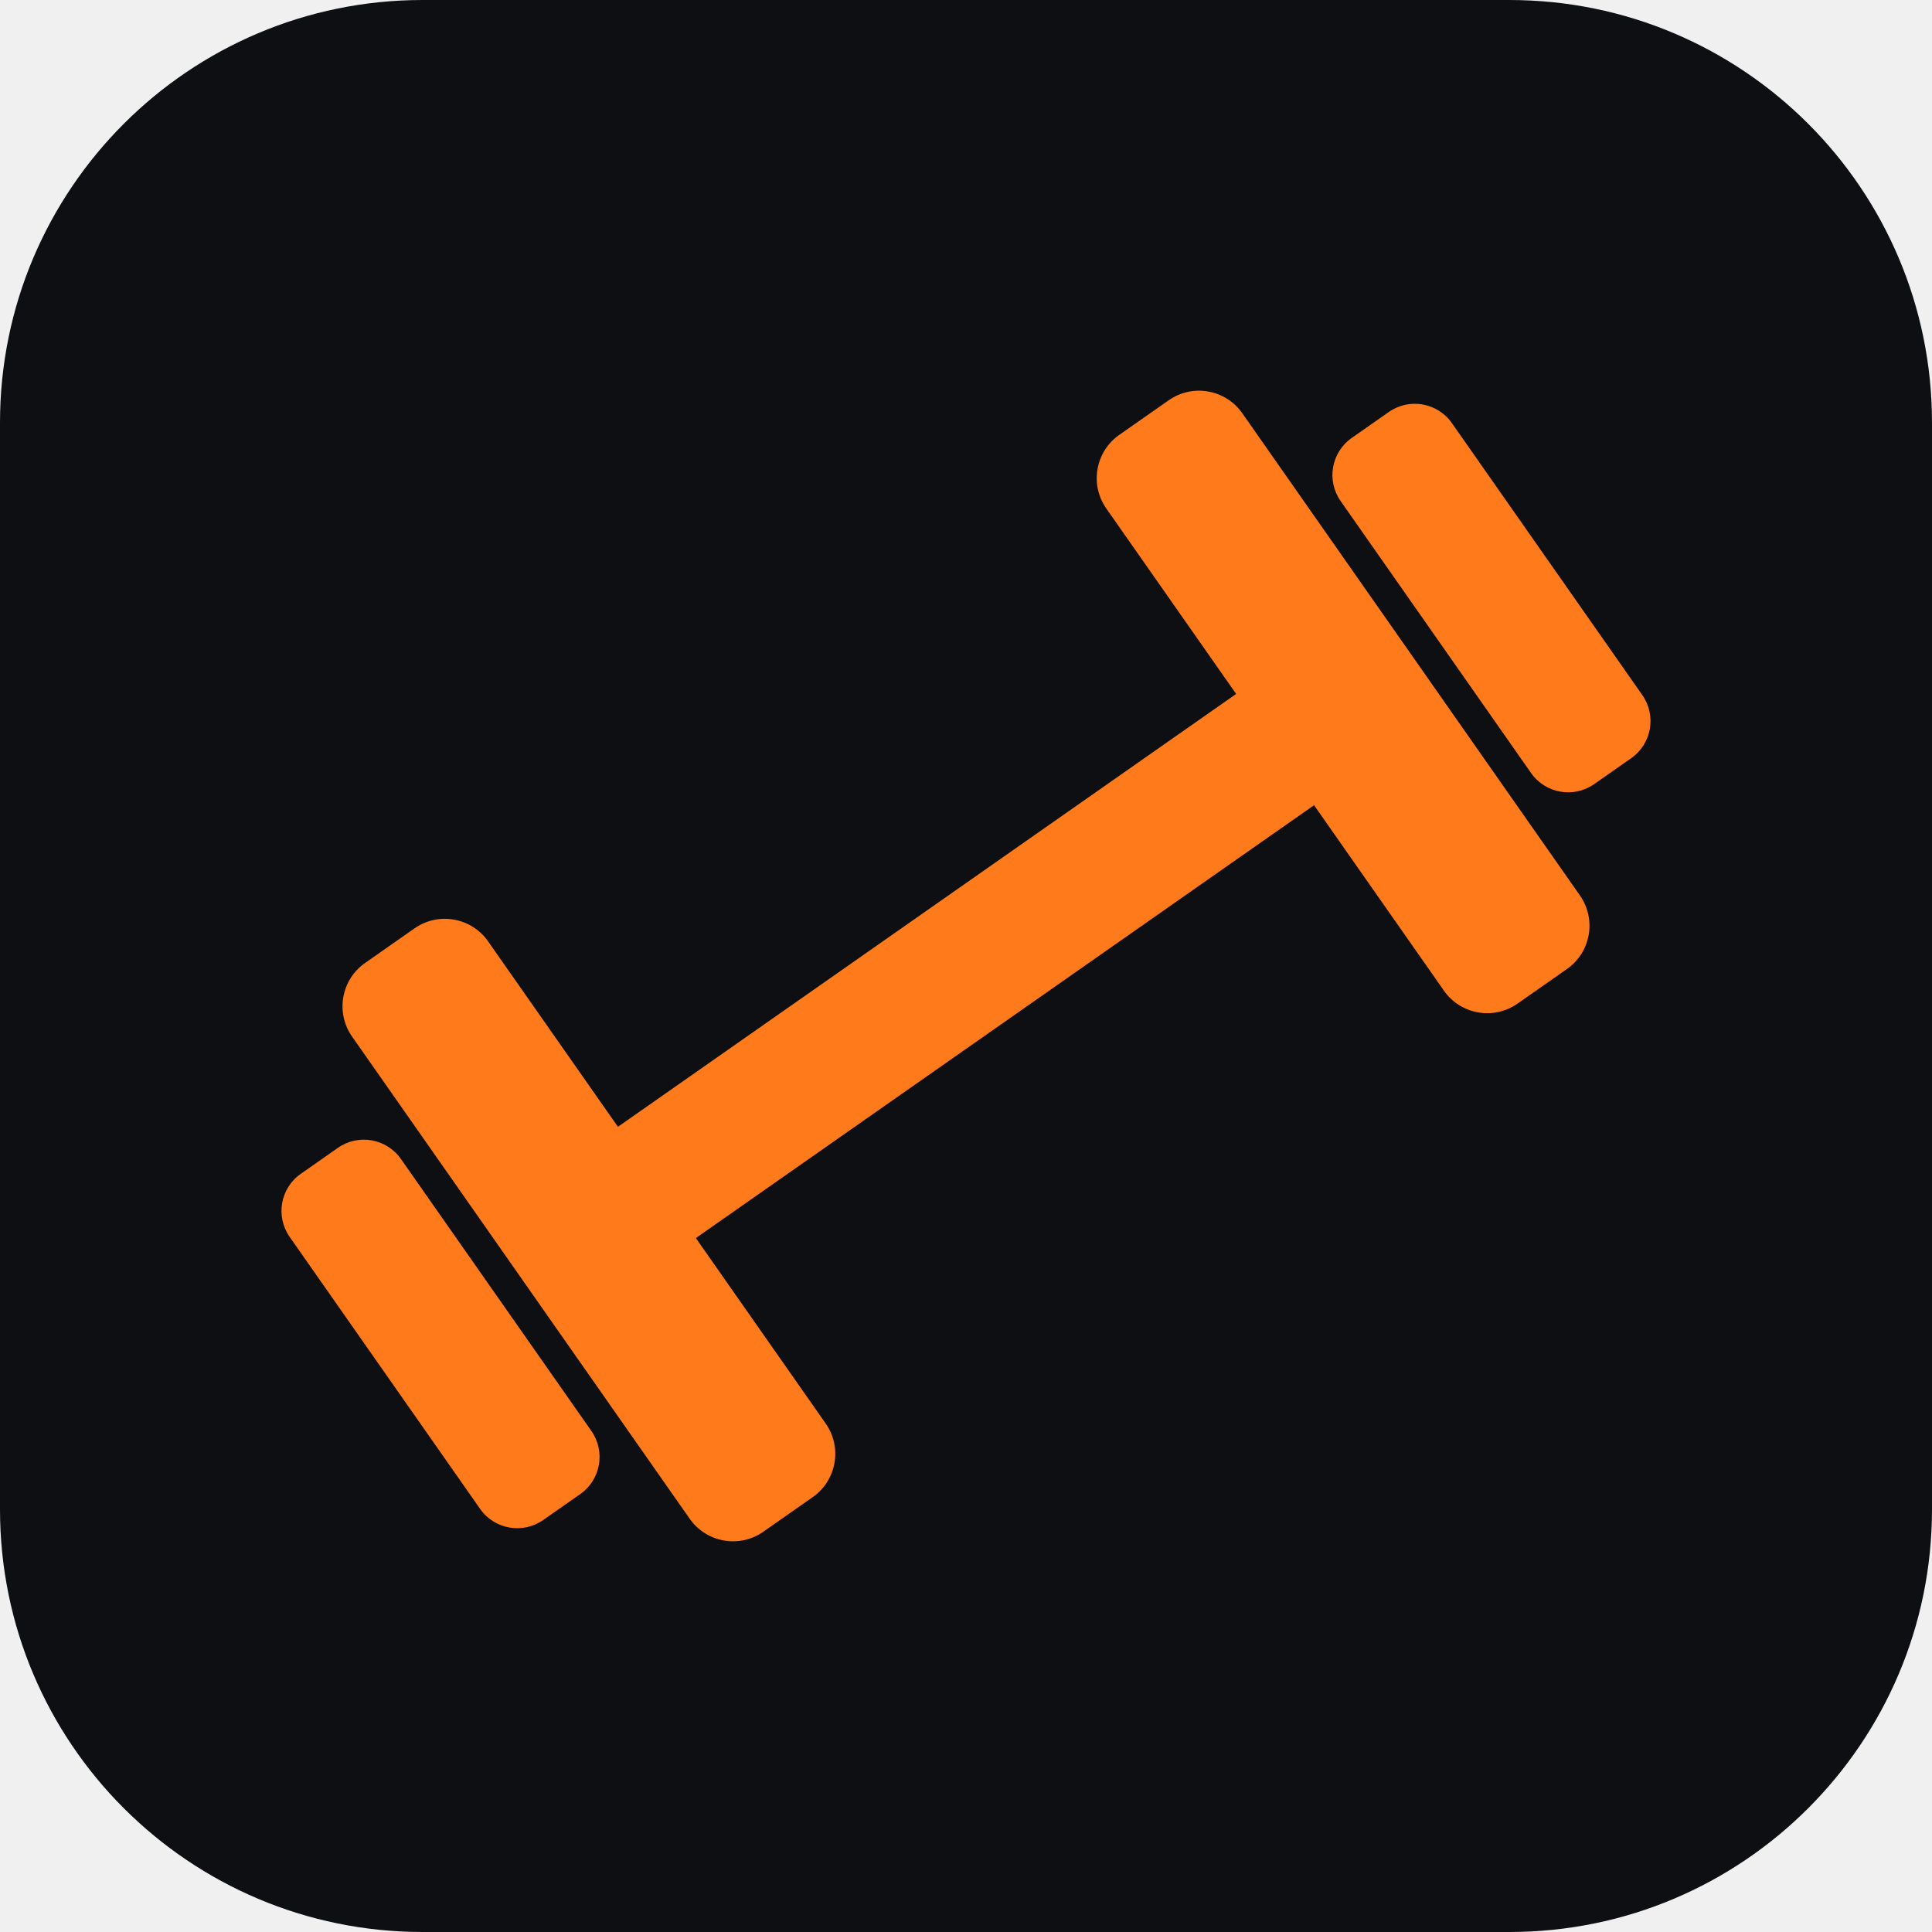
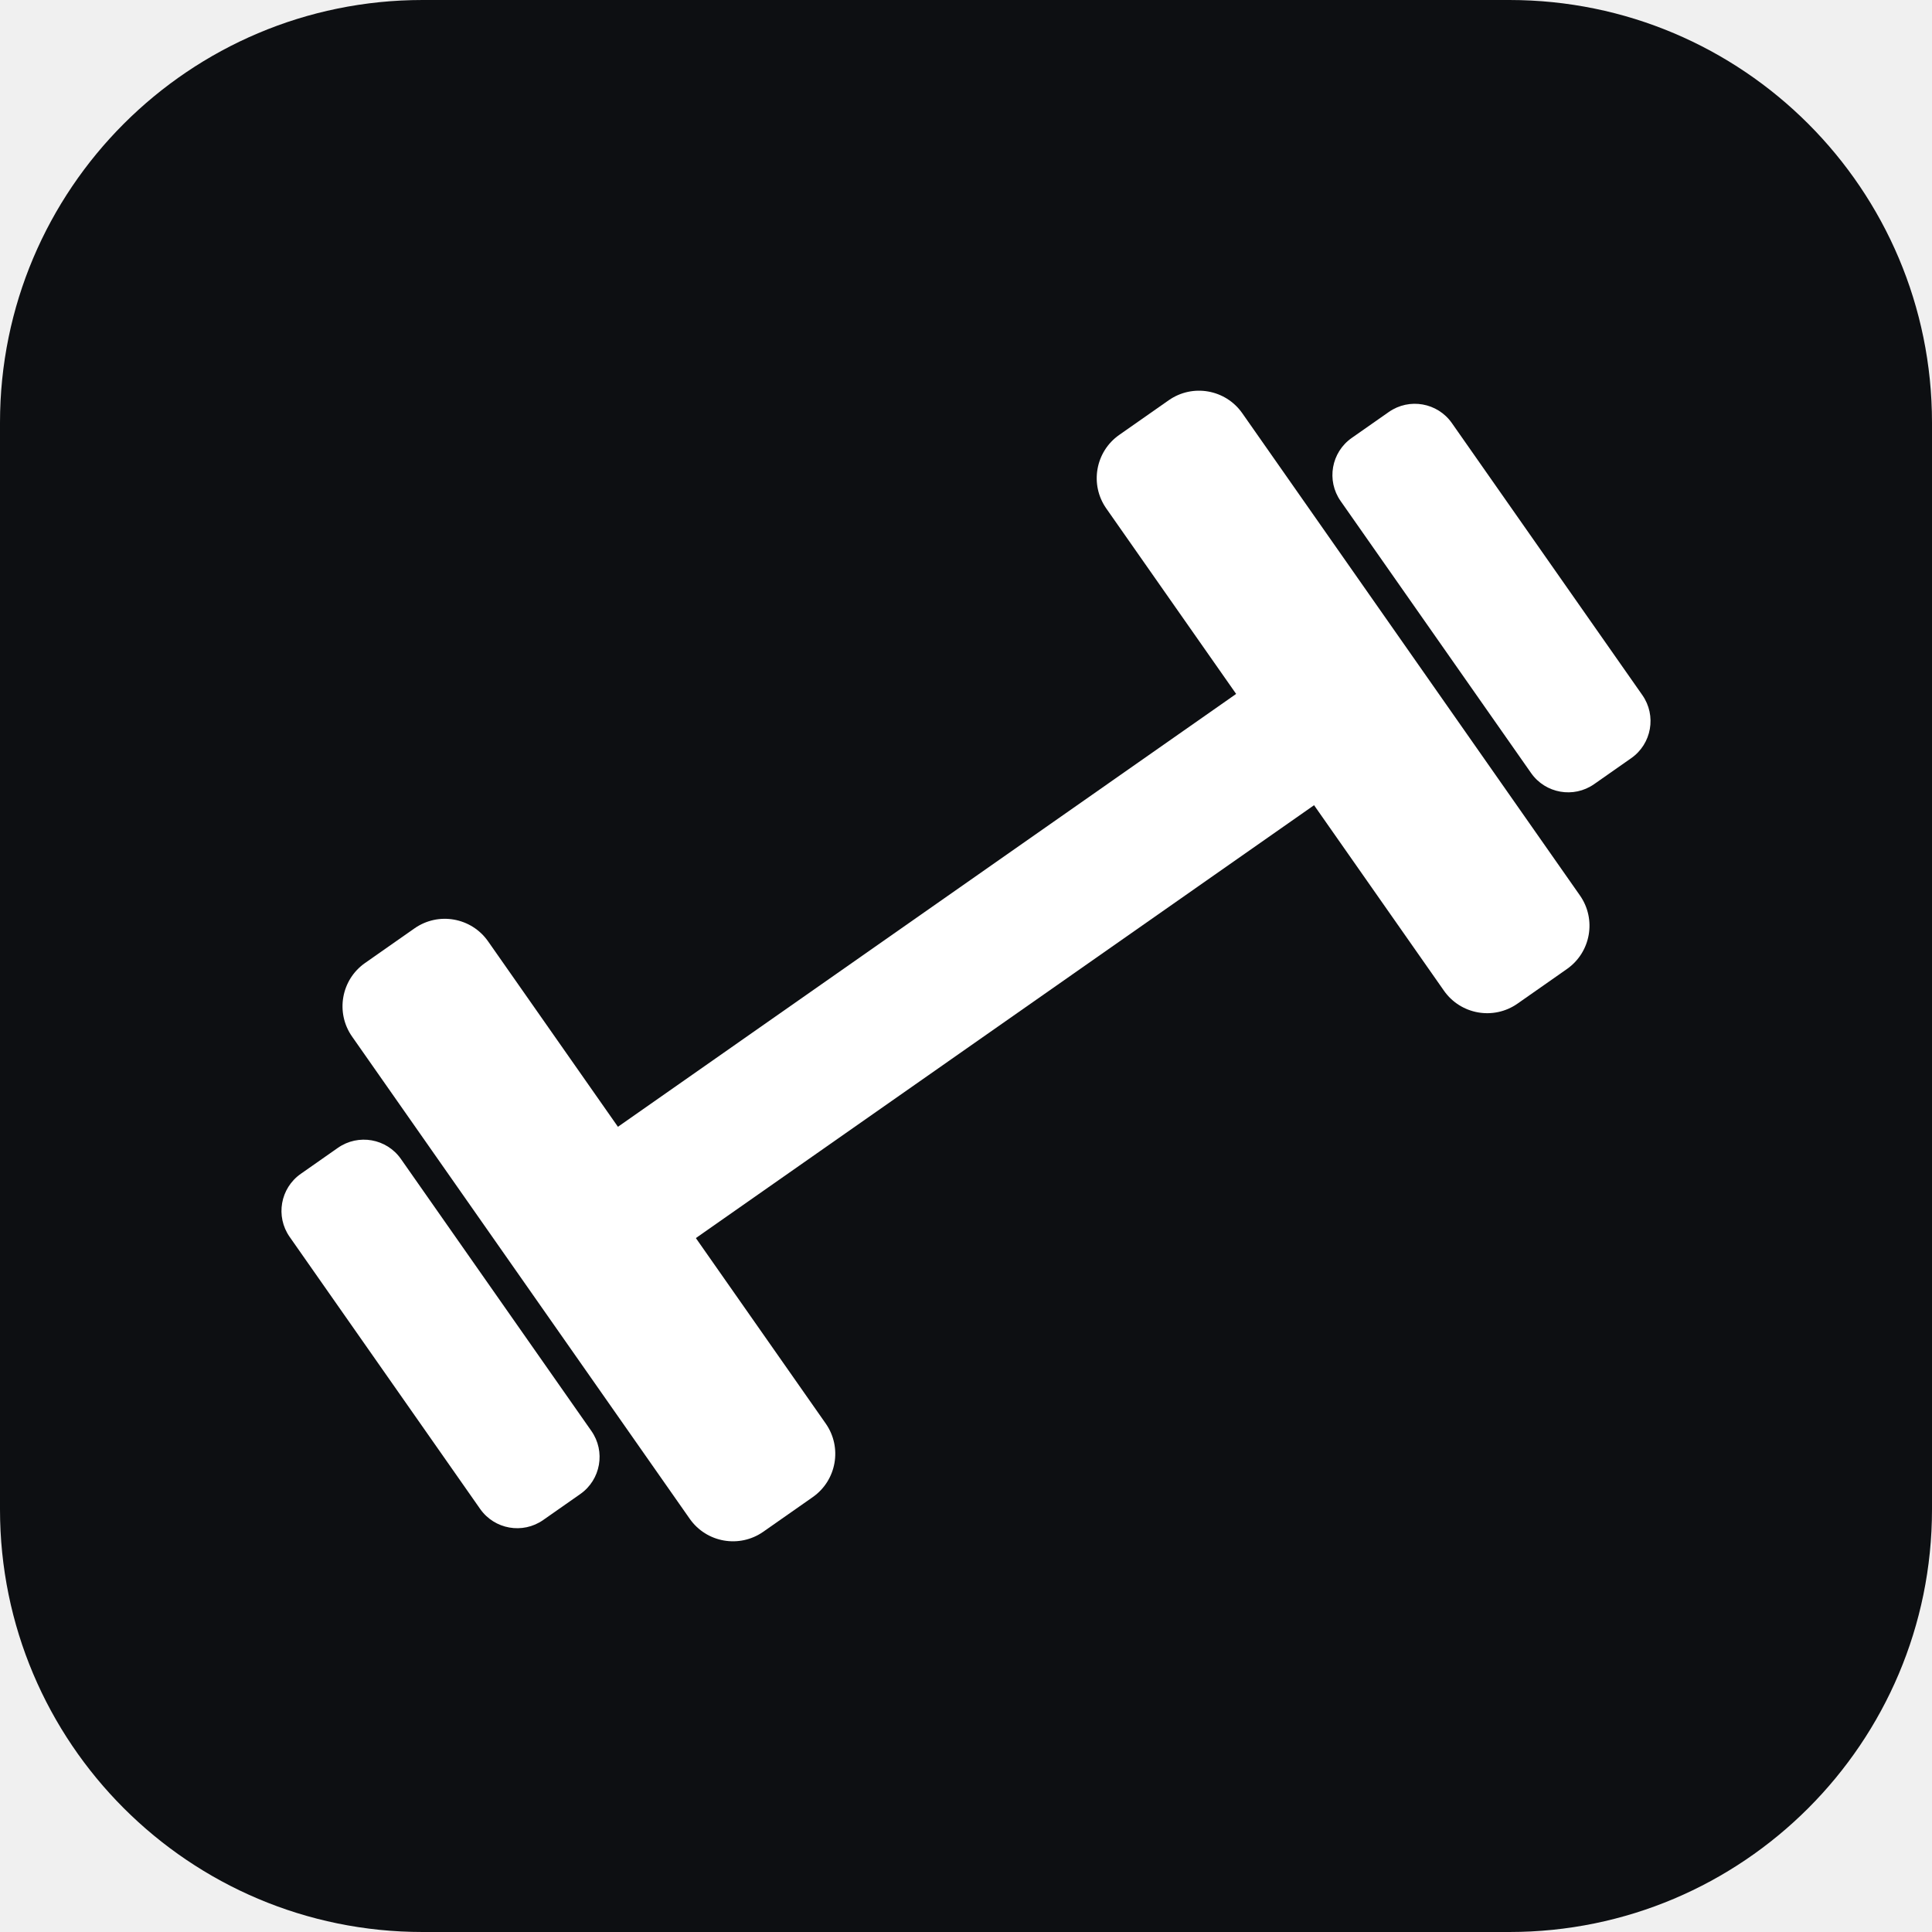
<svg xmlns="http://www.w3.org/2000/svg" viewBox="0 0 512 512">
  <rect width="512" height="512" rx="112" fill="#0d0f12" />
-   <g fill="#ff7a1a" transform="rotate(-35 256 256)">
+   <g fill="#ffffff" transform="rotate(-35 256 256)">
    <rect x="136" y="238" width="240" height="36" rx="10" />
    <rect x="112" y="164" width="44" height="184" rx="14" />
    <rect x="356" y="164" width="44" height="184" rx="14" />
    <rect x="68" y="200" width="36" height="112" rx="12" />
    <rect x="408" y="200" width="36" height="112" rx="12" />
  </g>
</svg>
